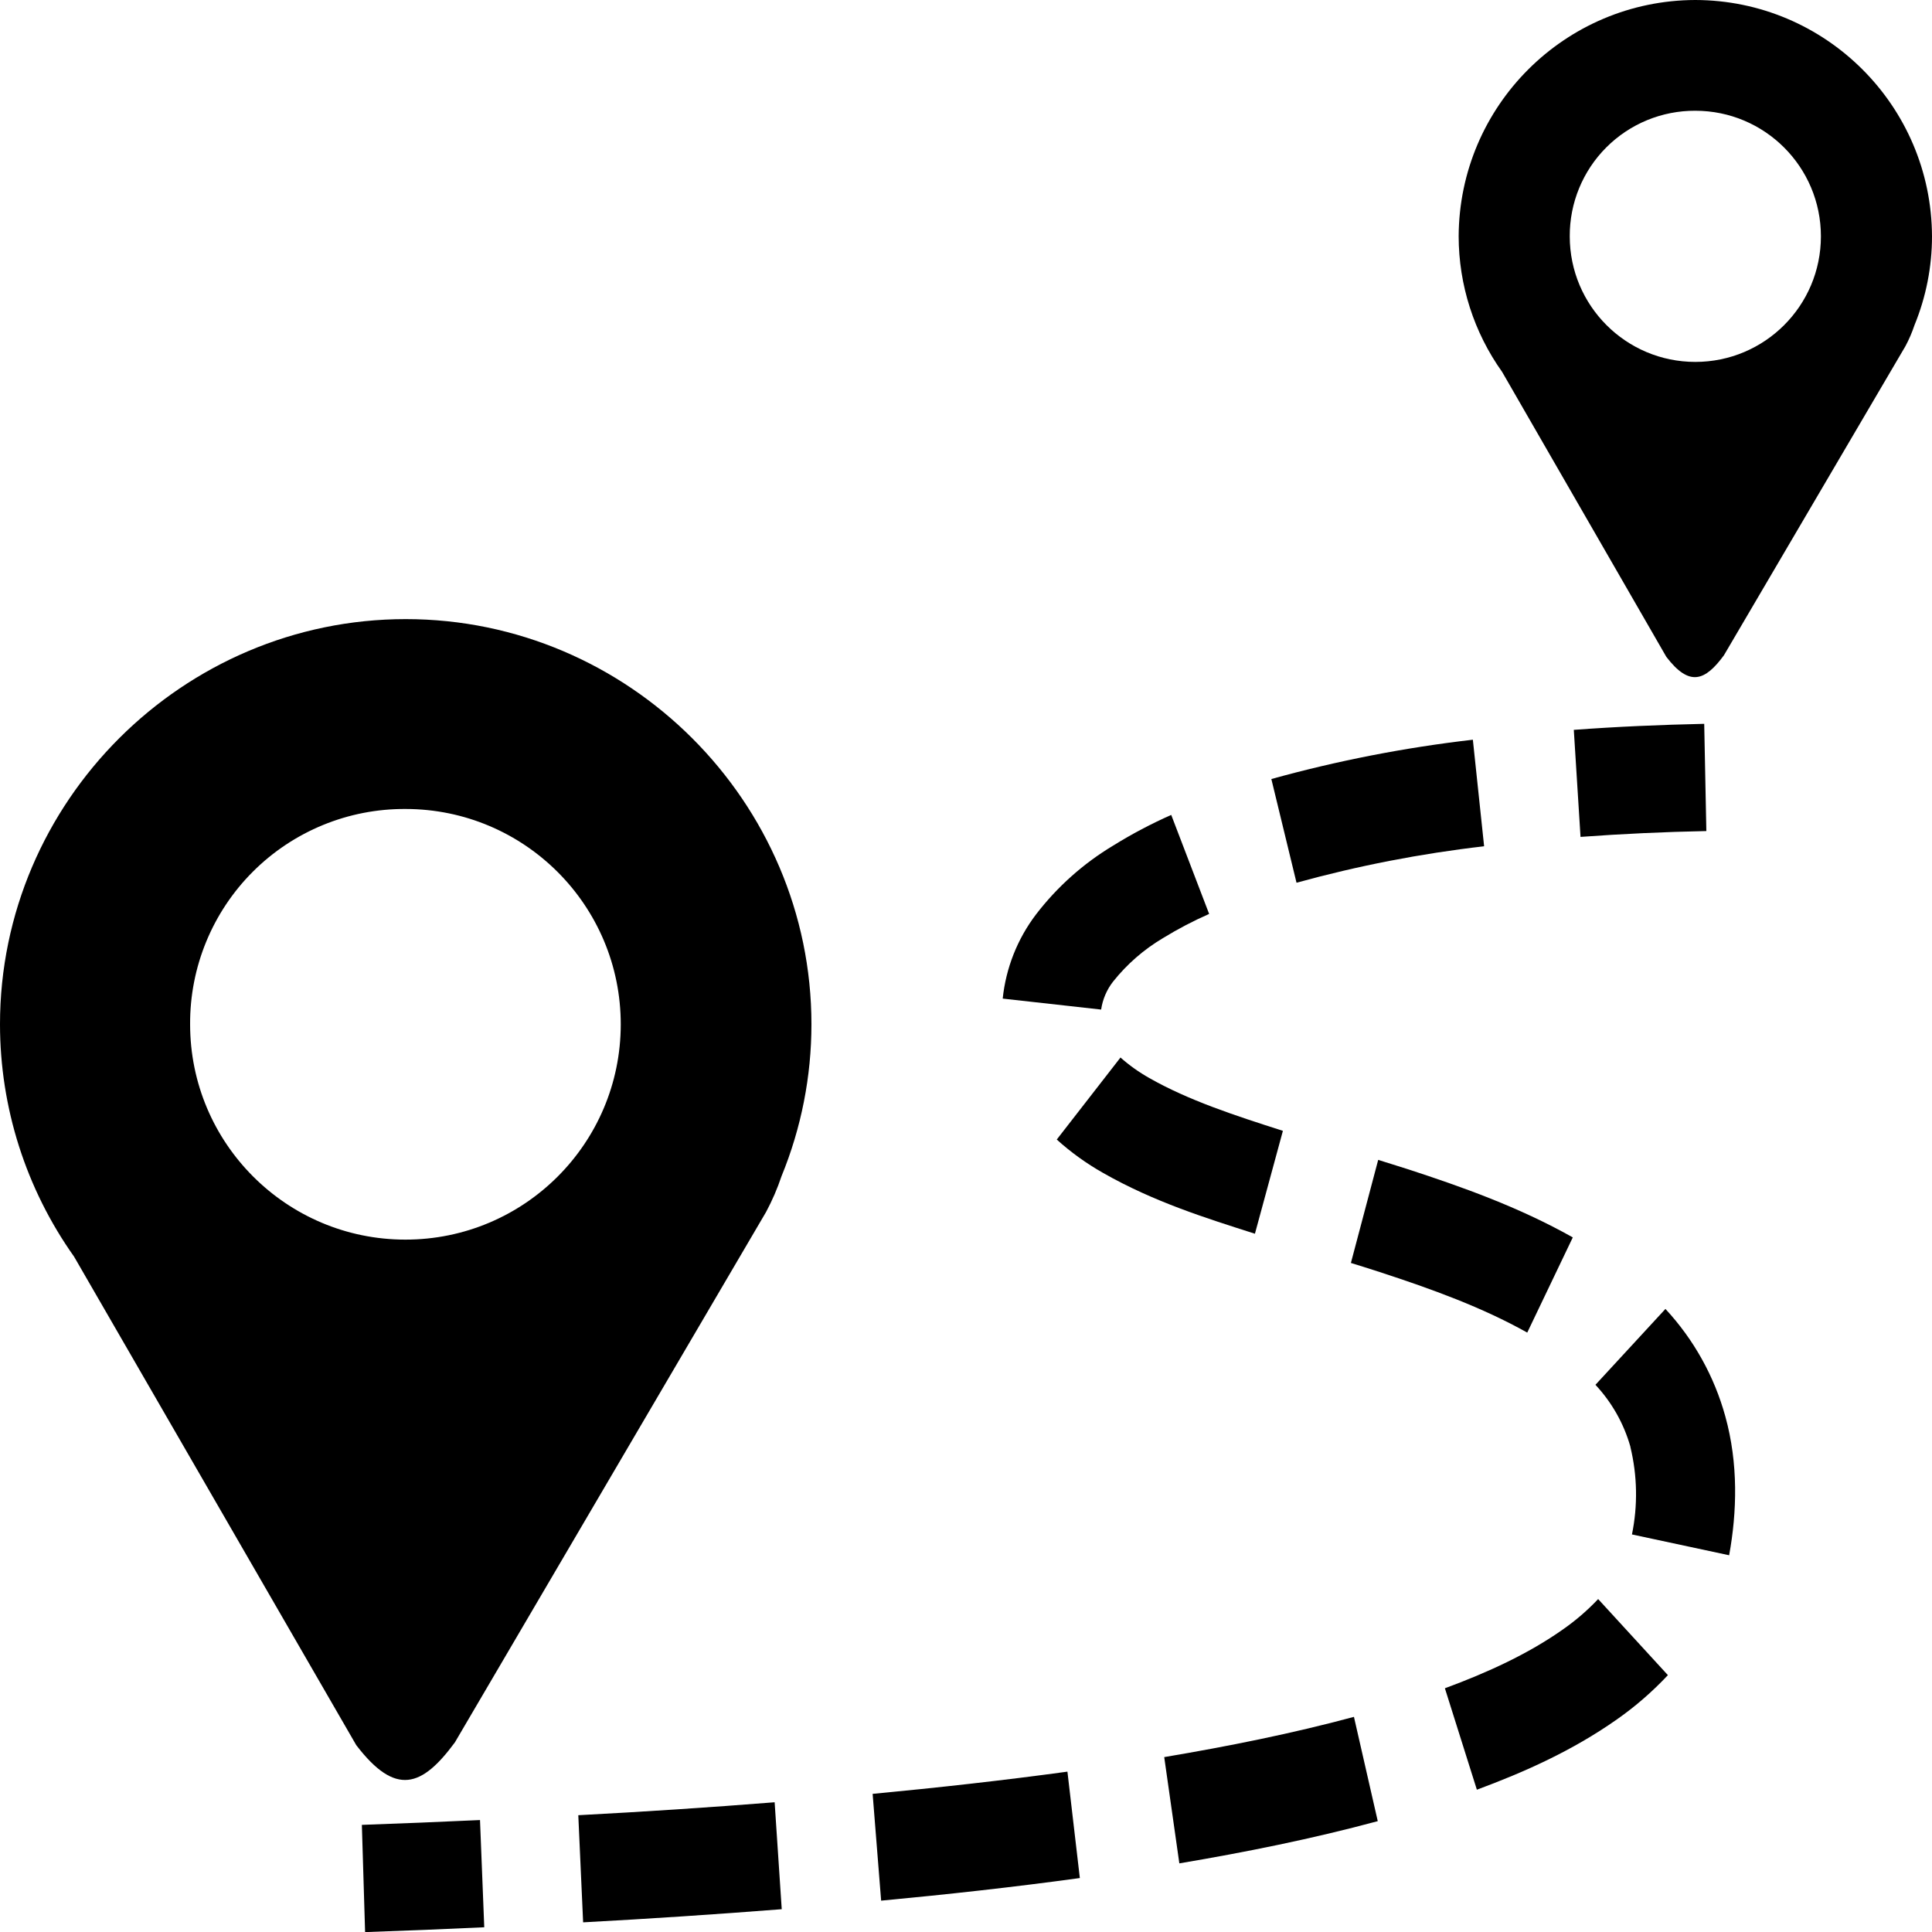
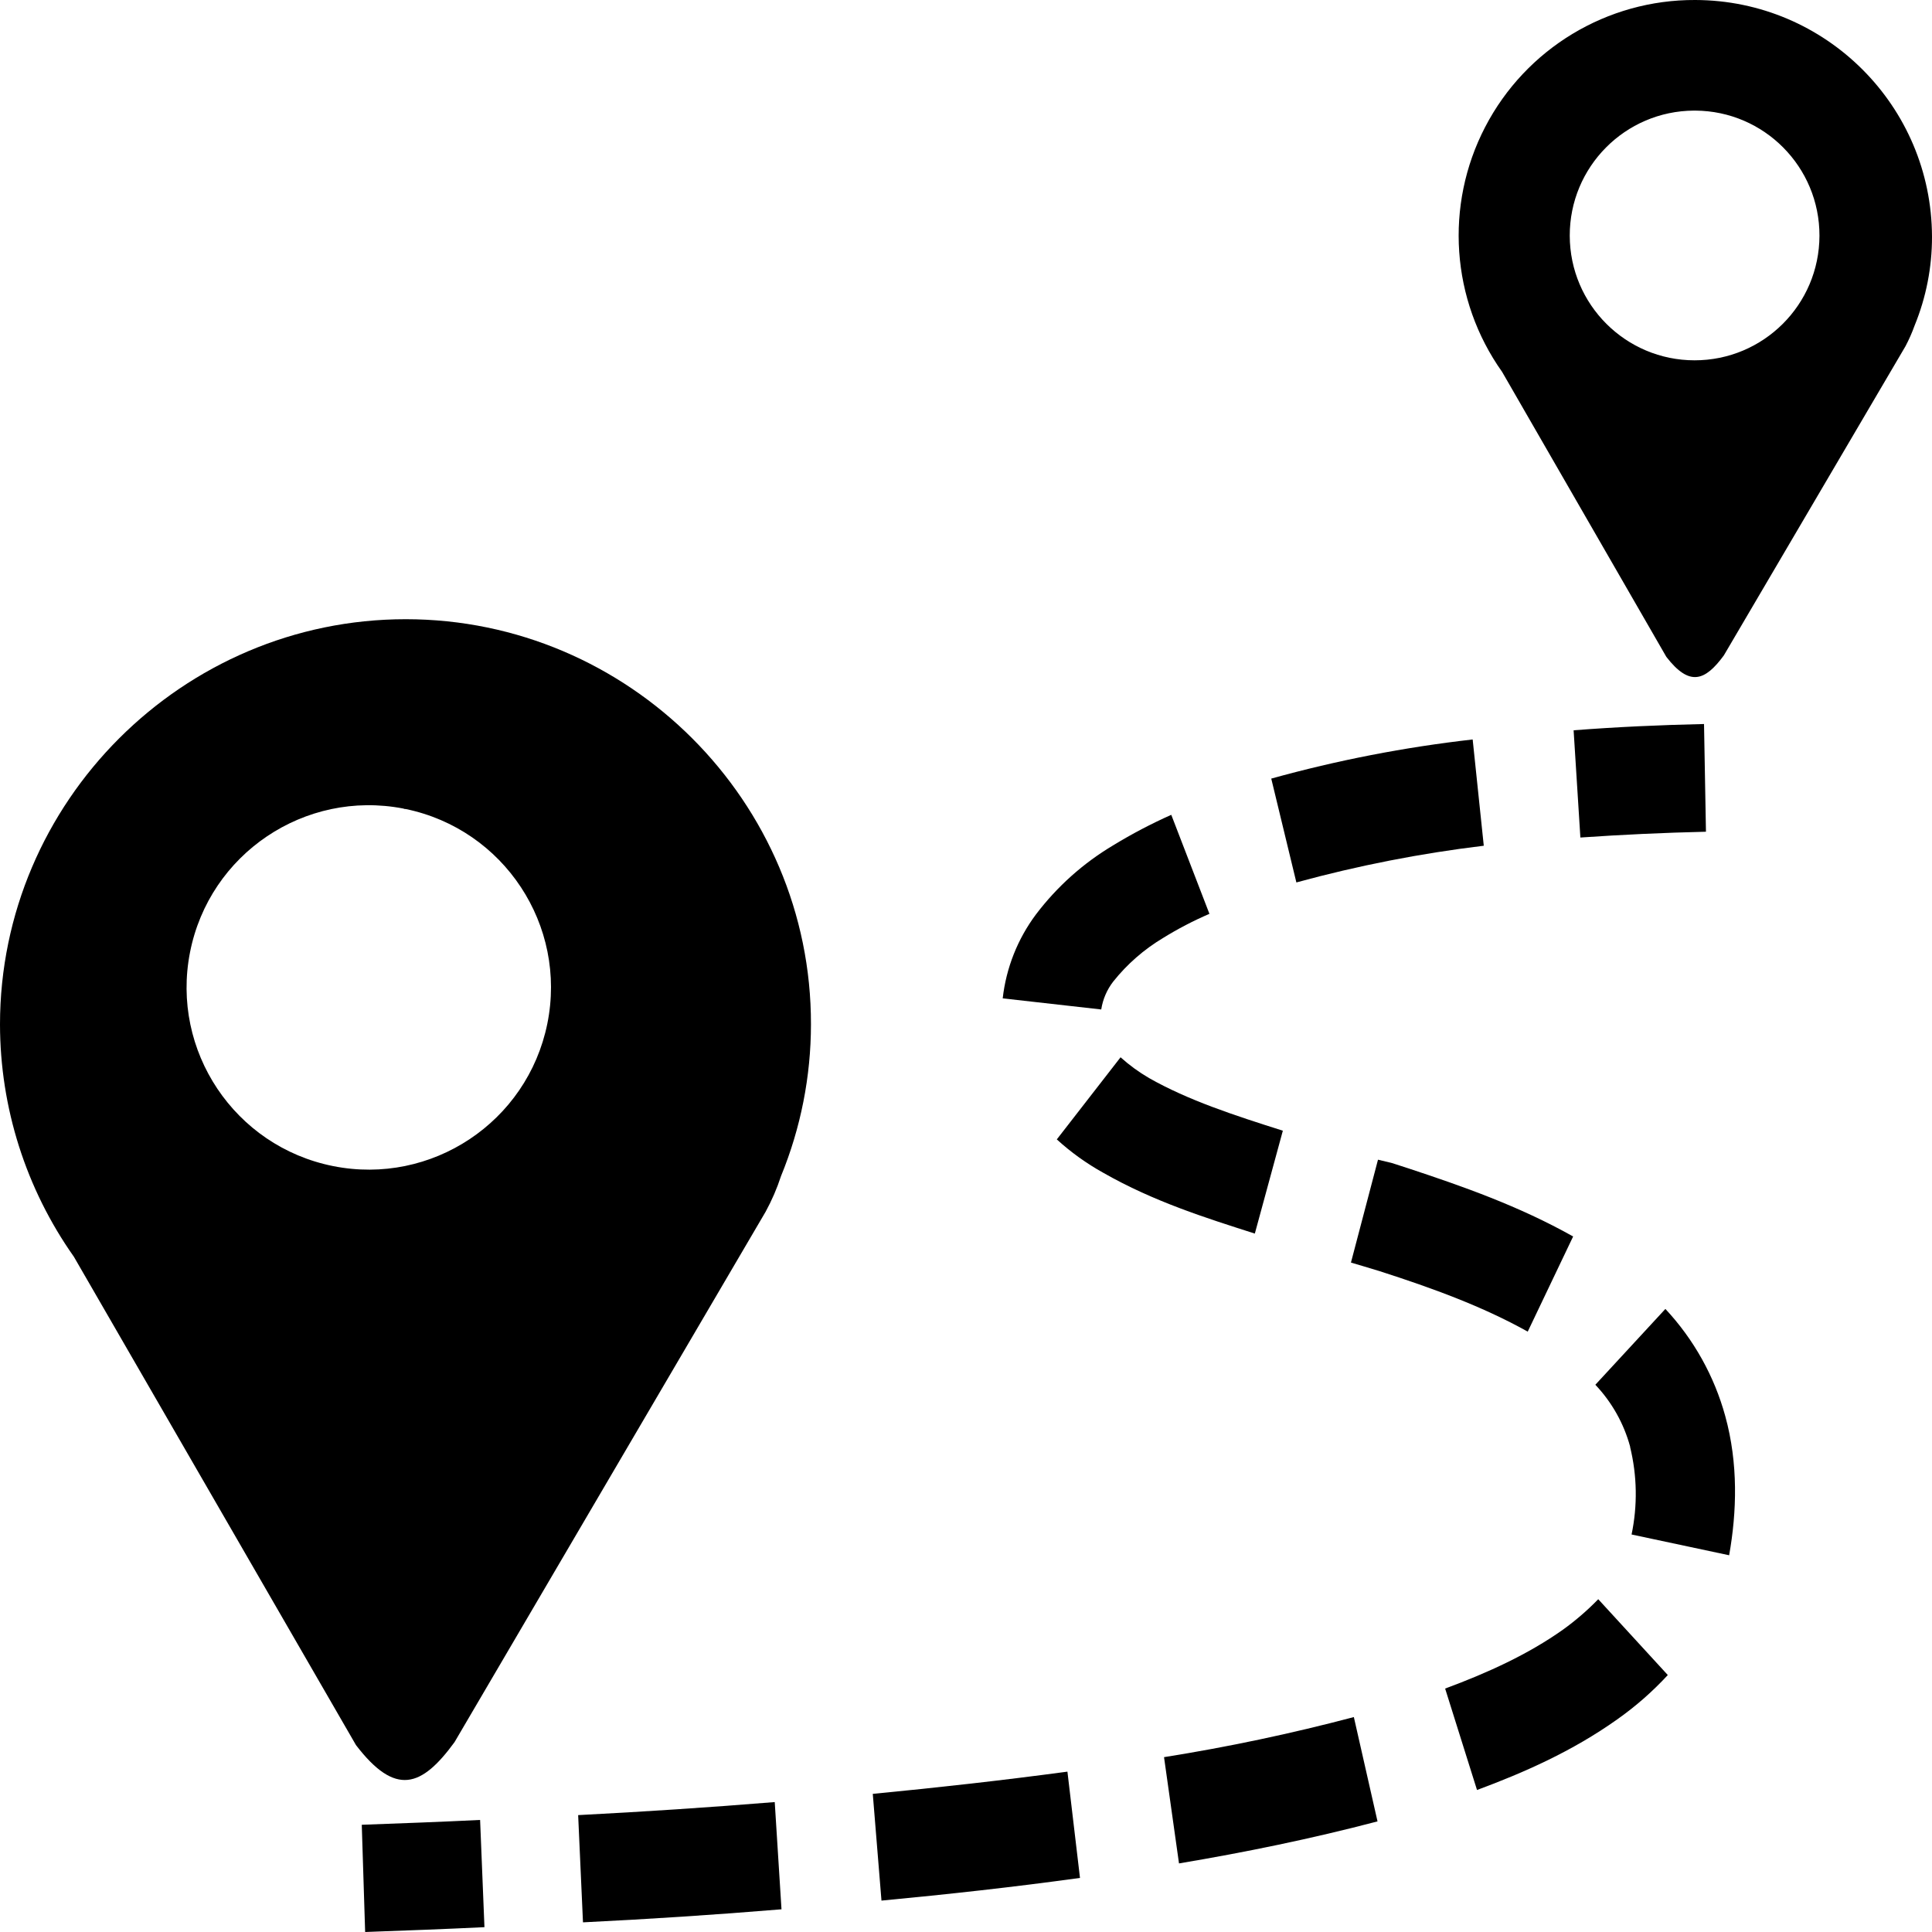
<svg xmlns="http://www.w3.org/2000/svg" id="svg" viewBox="0 0 400 400">
-   <defs>
-     <style>.cls-1{fill-rule:evenodd;}</style>
-   </defs>
-   <g id="group">
-     <path d="M84,128.18c-46.16,0-84,37.78-84,83.88a83.18,83.18,0,0,0,15.34,48.12L73.75,361.3c8.18,10.7,13.62,8.67,20.43-.56l64.42-109.8a48,48,0,0,0,3.21-7.43A82.92,82.92,0,0,0,168,212.06C168,166,130.18,128.18,84,128.18Zm0,39.31a44.58,44.58,0,1,1-44.64,44.58A44.35,44.35,0,0,1,84,167.49Z" />
-     <path d="M351,0a49.14,49.14,0,0,0-49,48.93A48.48,48.48,0,0,0,311,77L345,136c4.78,6.24,8,5,11.92-.33l37.58-64a27.84,27.84,0,0,0,1.87-4.34A48.46,48.46,0,0,0,400,48.93,49.12,49.12,0,0,0,351,0Zm0,22.93a26,26,0,1,1-26,26A25.87,25.87,0,0,1,351,22.93Z" />
-     <path class="cls-1" d="M352.84,149.86c-9,.2-18,.58-27,1.25l1.39,22.16q13-.95,26.05-1.21Zm-47.9,3.29a273.39,273.39,0,0,0-41.72,8.14l5.21,21.47a256.17,256.17,0,0,1,38.84-7.55Zm-62.45,15.57a97.61,97.61,0,0,0-12,6.34l0,0h0a57.23,57.23,0,0,0-16,14.27,34.76,34.76,0,0,0-6.89,17.42l20.38,2.27a12.26,12.26,0,0,1,2.48-5.8h0a37.87,37.87,0,0,1,10.33-9h0a79.12,79.12,0,0,1,9.55-5ZM232,218.93l-13.21,17a53.94,53.94,0,0,0,9.59,6.91l0,0,0,0c10.52,6,21.38,9.38,31.44,12.59l5.79-21.3c-10.06-3.22-19.55-6.32-27.67-10.94a34.7,34.7,0,0,1-6-4.28Zm53.34,21.21-5.65,21.34,2.67.83,3.28,1.05c10.86,3.54,21.26,7.32,30.56,12.54l9.43-19.71c-11.24-6.32-22.91-10.45-34.15-14.12h0L288.08,241ZM344.81,271l-14.49,15.71a31.29,31.29,0,0,1,7.23,12.79v.06a41.52,41.52,0,0,1,.33,18.13L358,322c1.64-9,1.91-19-.79-28.75A53.66,53.66,0,0,0,344.81,271Zm-13.93,60.07a47.06,47.06,0,0,1-7.3,6.29h0c-7.2,5.07-15.55,8.9-24.43,12.18l6.62,21c9.7-3.6,19.67-8,29-14.56l0,0h0a67.66,67.66,0,0,0,10.55-9.16Zm-50.56,24.39c-12.85,3.46-26,6.09-39.28,8.33l3.13,22c13.69-2.31,27.43-5.06,41.08-8.74ZM221,366.8c-13.38,1.83-26.84,3.32-40.33,4.6l1.76,22.11c13.71-1.29,27.44-2.8,41.14-4.68Zm-60.62,6.34q-20.28,1.61-40.65,2.68l1,22.18q20.55-1.11,41.12-2.72Zm-61,3.68q-12.21.57-24.46,1l.67,22.2q12.34-.42,24.67-1Z" />
-   </g>
+   <path d="M84,128.2c-46.2,0-84,37.8-84,83.9a83.57,83.57,0,0,0,15.3,48.1L73.7,361.3c8.2,10.7,13.6,8.7,20.4-.6l64.4-109.8a43.54,43.54,0,0,0,3.2-7.4,82.9,82.9,0,0,0,6.2-31.4C168,166,130.2,128.2,84,128.2Zm0,39.3a37.72,37.72,0,1,1-.5-.1.9.9,0,0,0,.5.1Z" />
+   <path d="M351,0a48.77,48.77,0,0,0-40,77l34,59c4.8,6.2,8,5,11.9-.3l37.6-64a33,33,0,0,0,1.9-4.3A48.26,48.26,0,0,0,400,49,49.14,49.14,0,0,0,351,0Zm0,22.9a25.85,25.85,0,1,1-.3,0Z" />
+   <path d="M352.8,149.9c-9,.2-18,.6-27,1.3l1.4,22.2c8.7-.6,17.3-1,26-1.2Zm-47.9,3.2a269.44,269.44,0,0,0-41.7,8.1l5.2,21.5a268.75,268.75,0,0,1,38.8-7.6Zm-62.4,15.6a105.29,105.29,0,0,0-12,6.3h0a56,56,0,0,0-16,14.3,35.76,35.76,0,0,0-6.9,17.4L228,209a12.55,12.55,0,0,1,2.5-5.8h0a38.4,38.4,0,0,1,10.3-9h0a73,73,0,0,1,9.6-5ZM232,218.9l-13.2,17a50.89,50.89,0,0,0,9.6,6.9h0c10.5,6,21.4,9.4,31.4,12.6l5.8-21.3c-10.1-3.2-19.6-6.3-27.7-10.9a35.63,35.63,0,0,1-5.9-4.3Zm53.3,21.2-5.6,21.3,2.7.8,3.3,1c10.9,3.5,21.3,7.3,30.6,12.5l9.4-19.7c-11.2-6.3-22.9-10.4-34.1-14.1h0l-3.4-1.1ZM344.8,271l-14.5,15.7a30.18,30.18,0,0,1,7.2,12.8v.1a40.94,40.94,0,0,1,.3,18.1L358,322c1.6-9,1.9-19-.8-28.8A53.11,53.11,0,0,0,344.8,271Zm-13.9,60.1a55,55,0,0,1-7.3,6.3h0c-7.2,5.1-15.5,8.9-24.4,12.2l6.6,21c9.7-3.6,19.7-8,29-14.6h0a66,66,0,0,0,10.5-9.2Zm-50.6,24.4a397.27,397.27,0,0,1-39.3,8.3l3.1,22c13.7-2.3,27.4-5.1,41.1-8.7ZM221,366.8c-13.4,1.8-26.8,3.3-40.3,4.6l1.8,22.1c13.7-1.3,27.4-2.8,41.1-4.7Zm-60.6,6.3c-13.5,1.1-27.1,2-40.7,2.7l1,22.2q20.55-1,41.1-2.7Zm-61,3.7c-8.1.4-16.3.7-24.5,1l.7,22.2c8.2-.3,16.5-.6,24.7-1Z" />
</svg>
